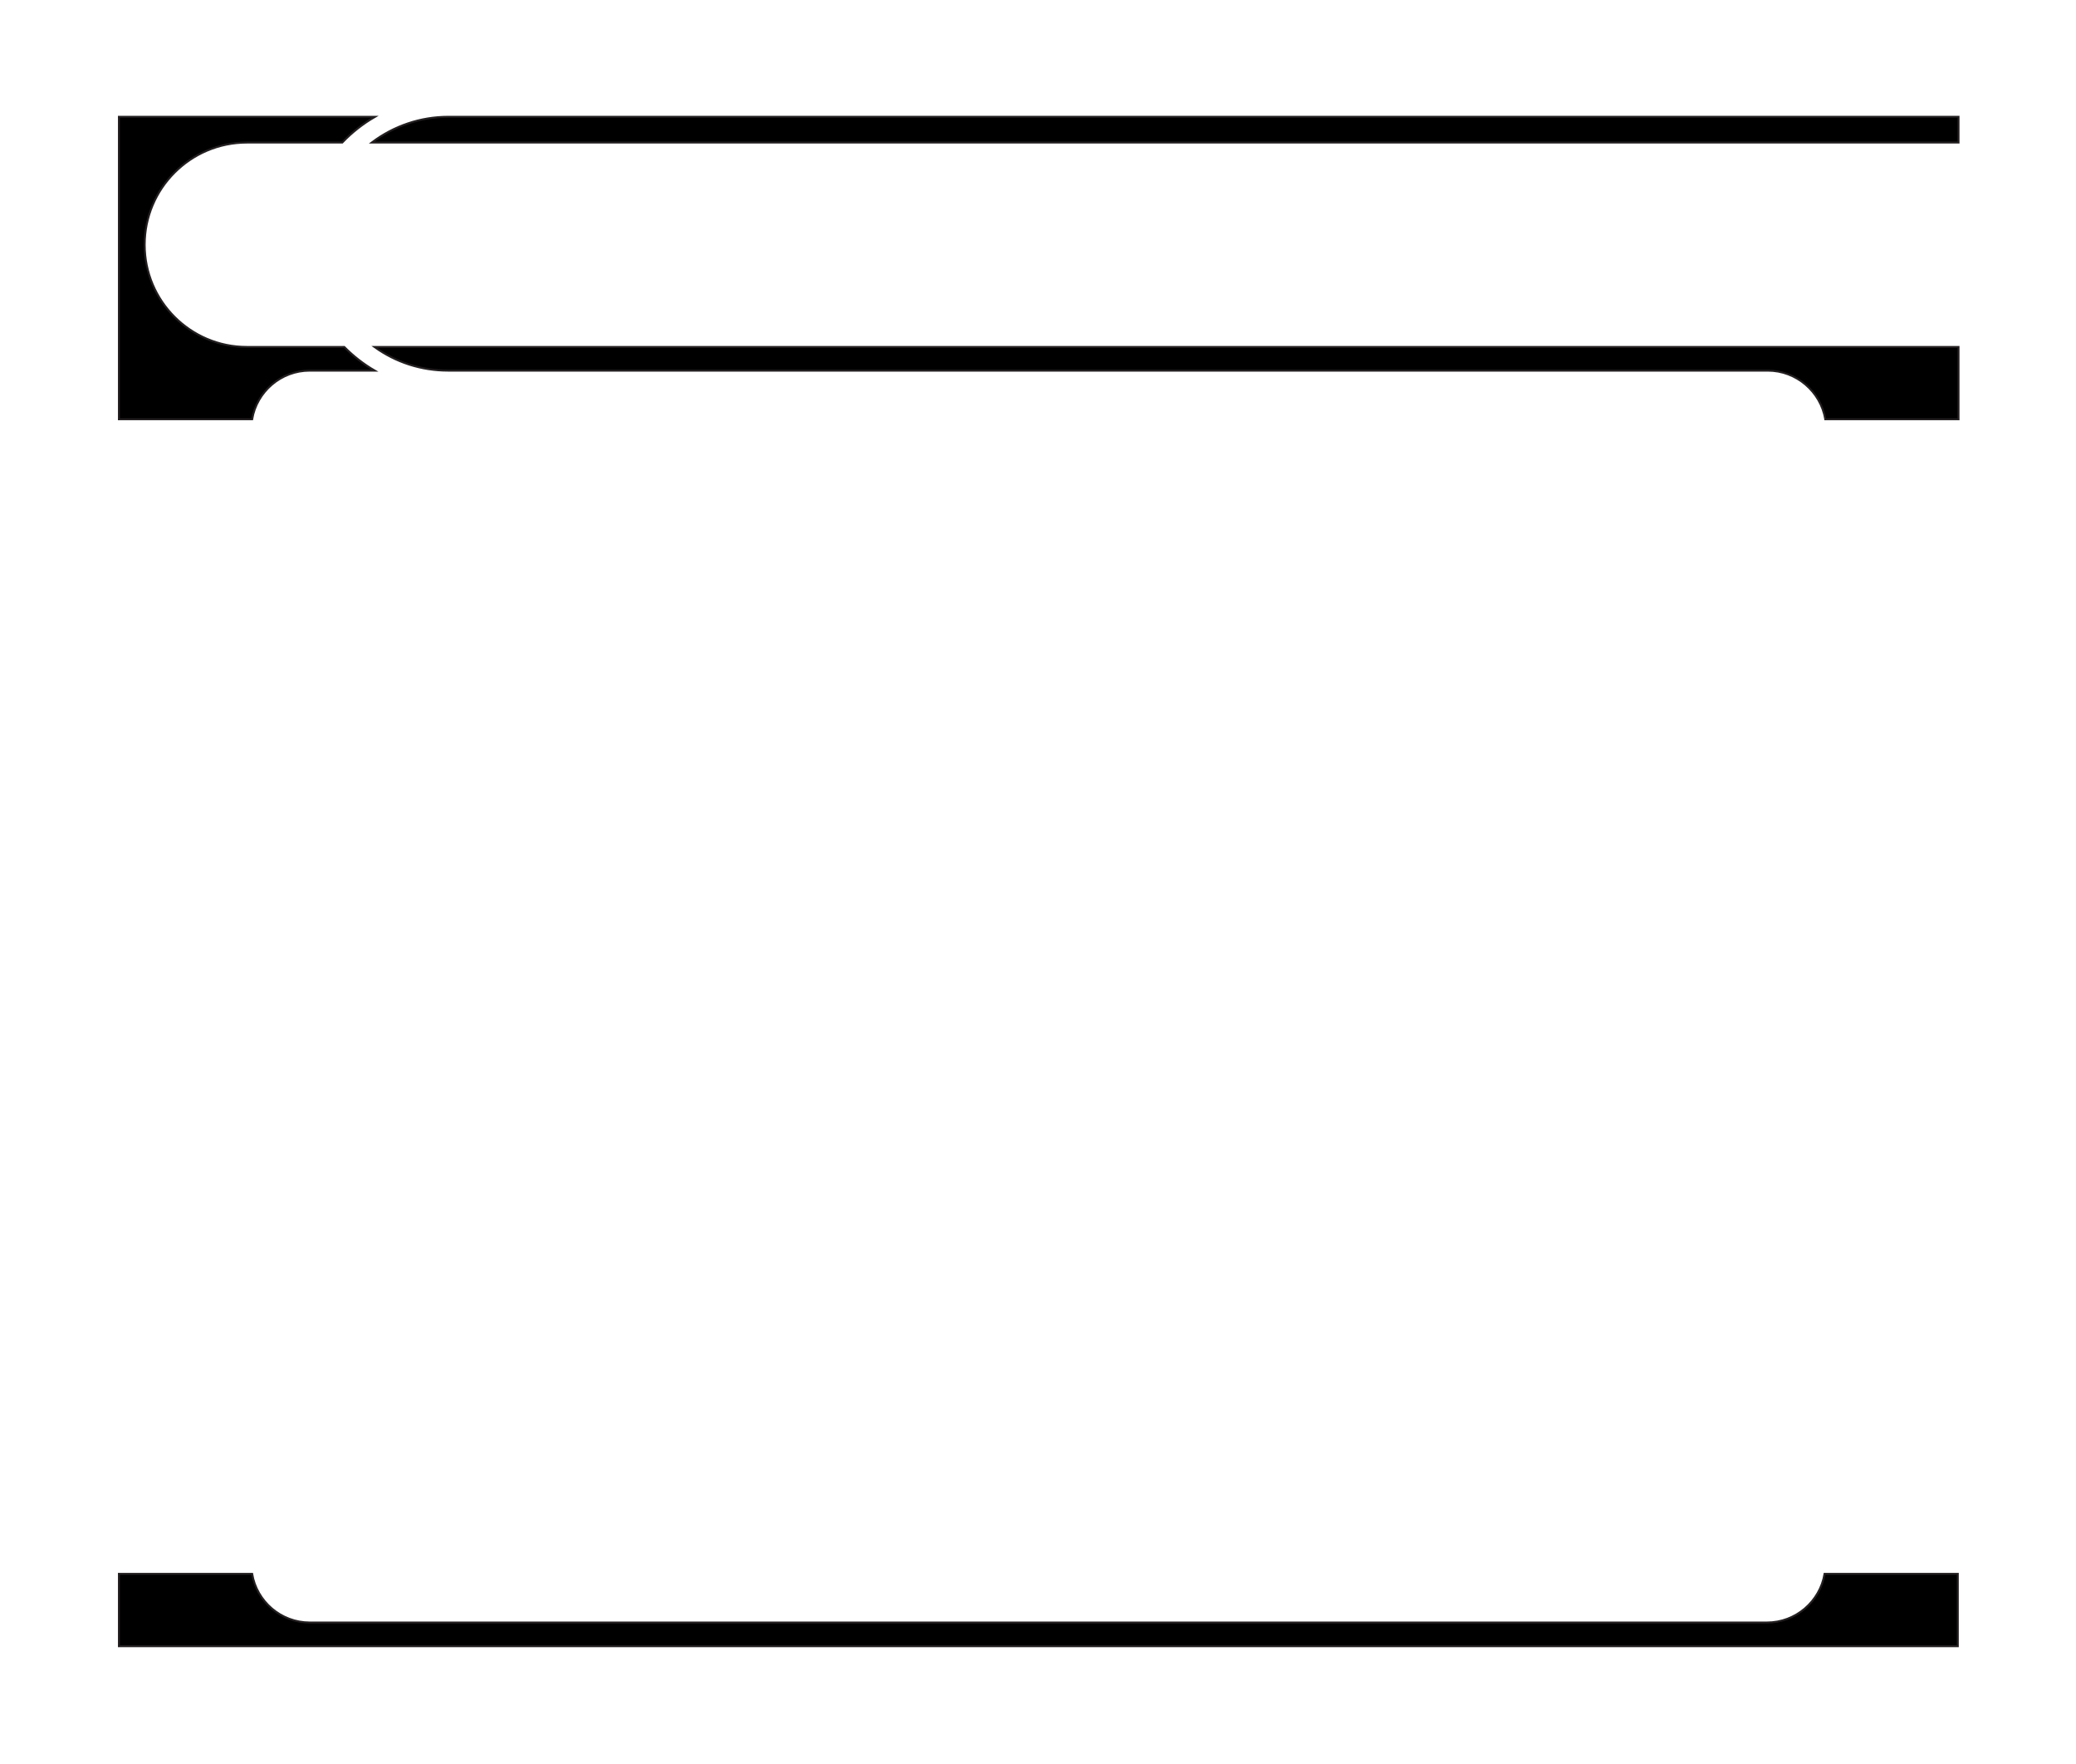
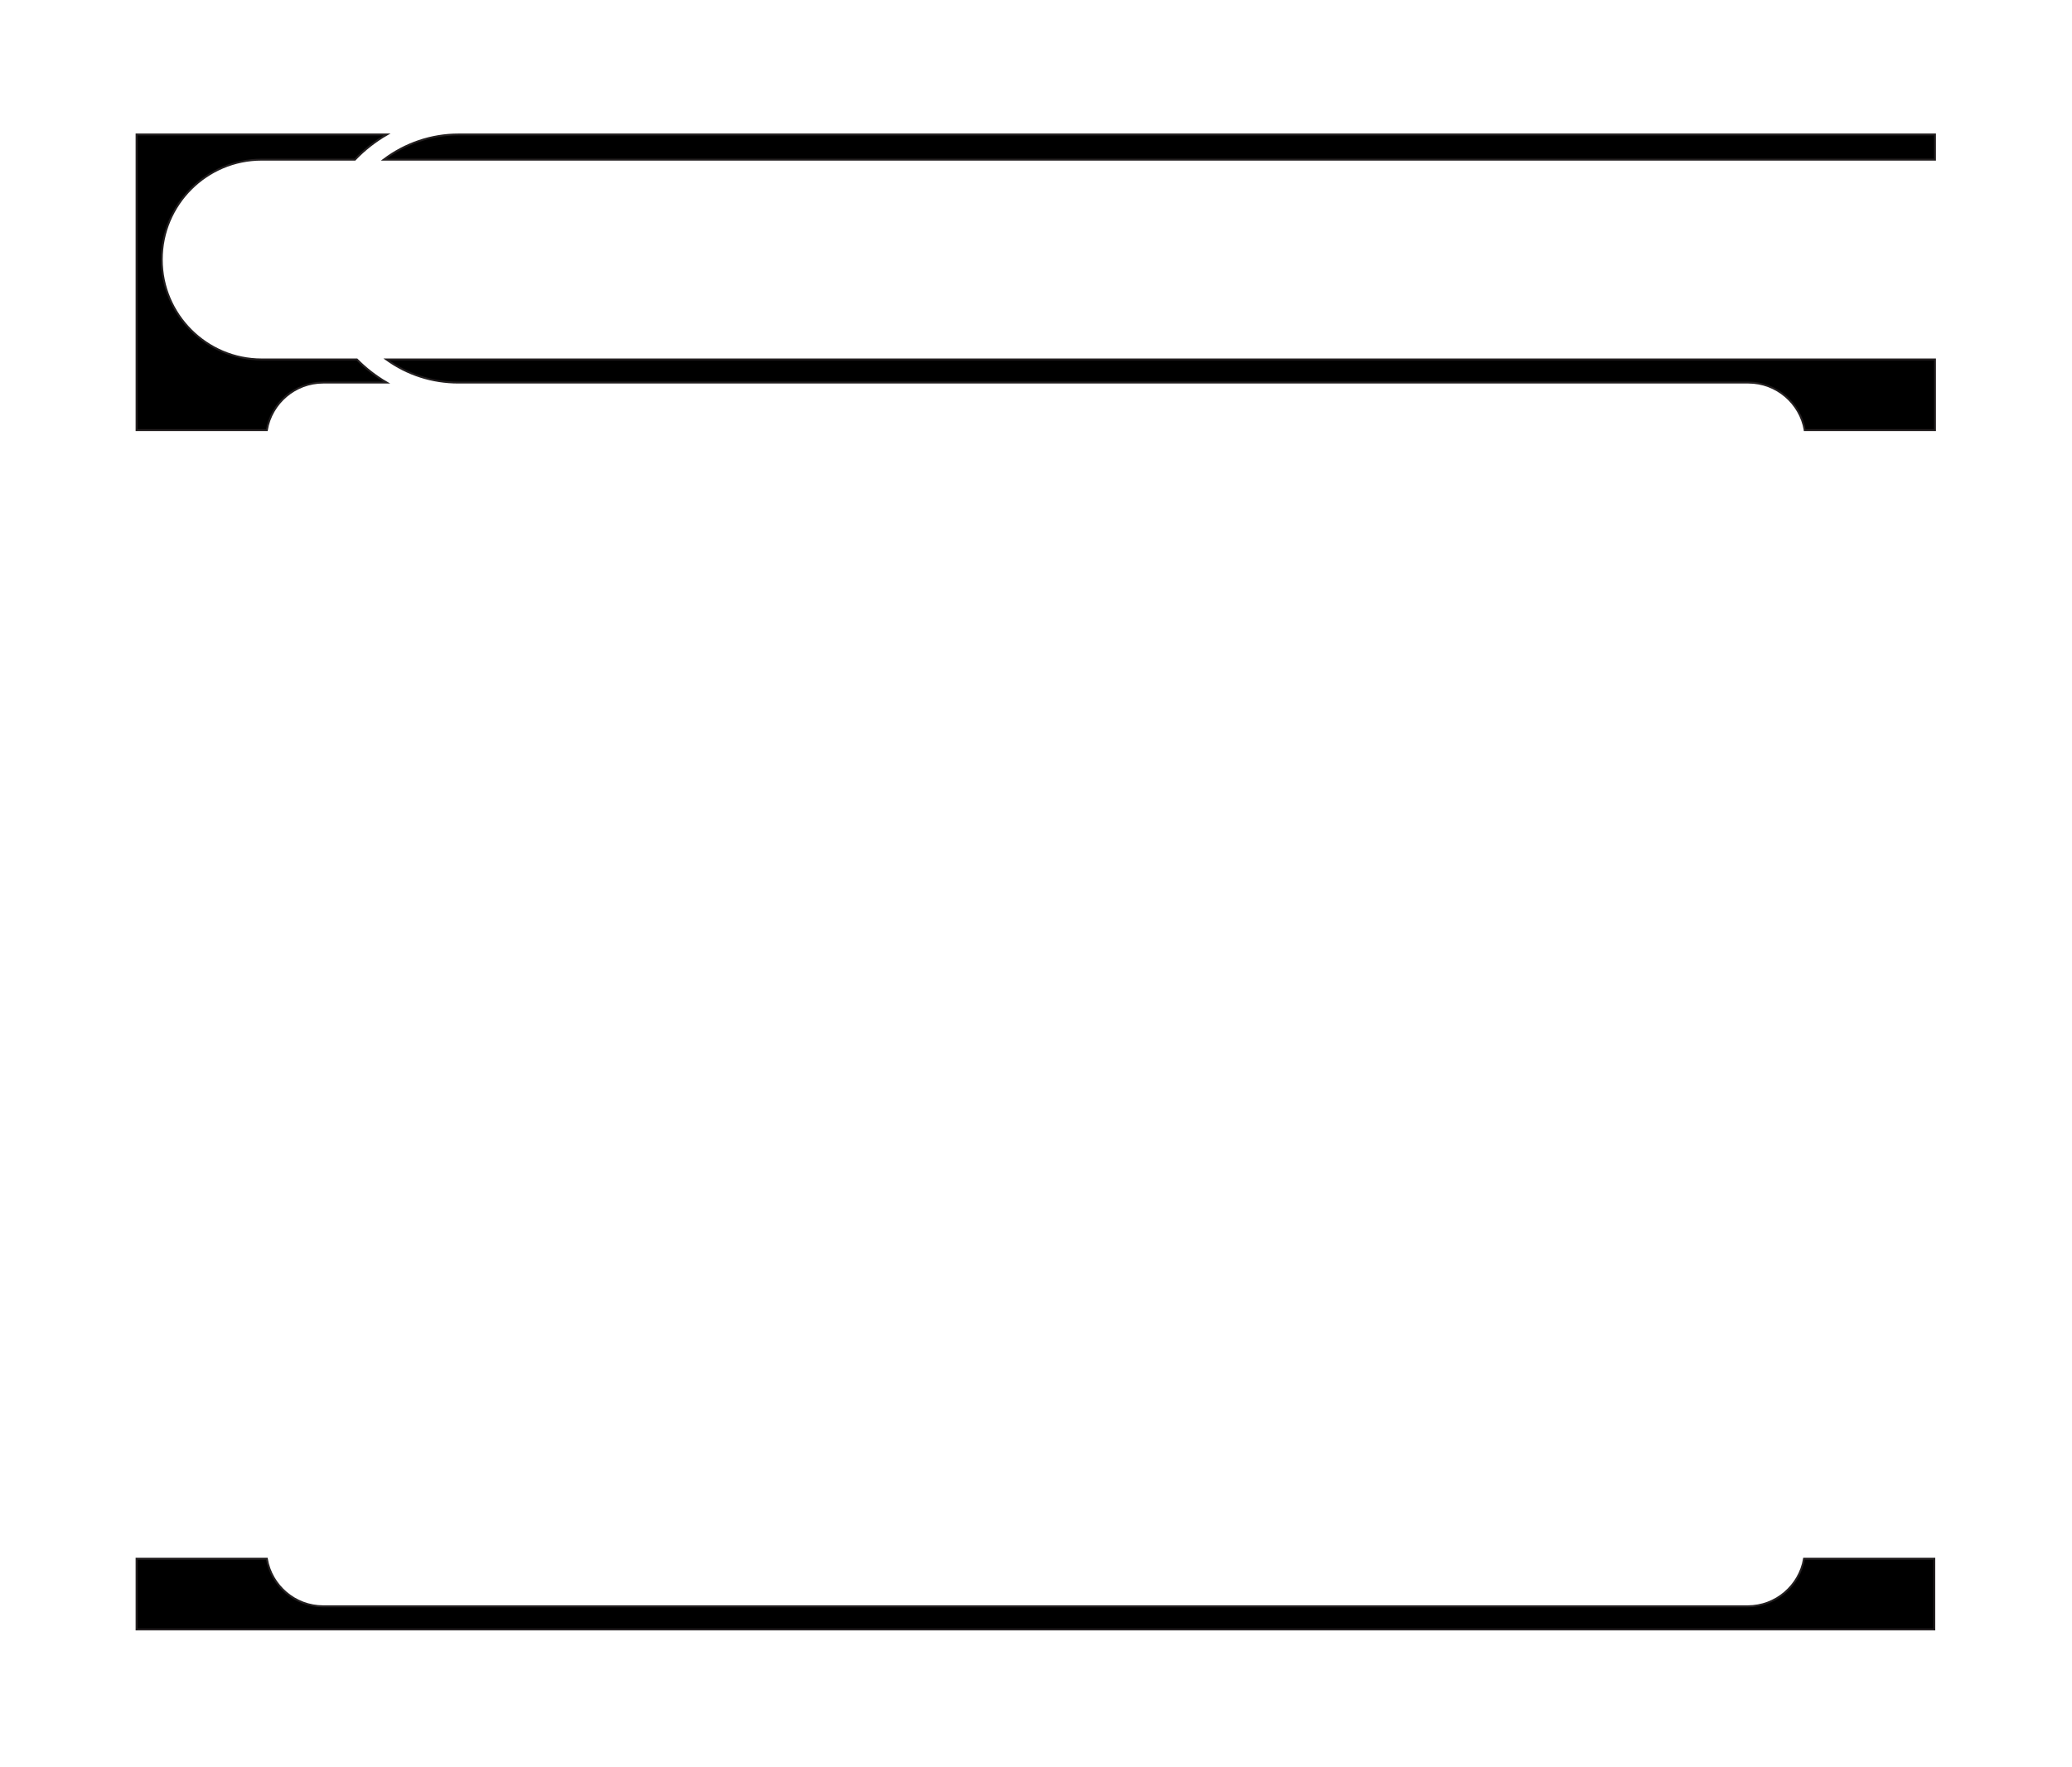
- <svg xmlns="http://www.w3.org/2000/svg" viewBox="0 0 263.622 223.937">
+ <svg xmlns="http://www.w3.org/2000/svg" viewBox="-2.639 -2.637 269.139 229.452">
  <g isolation="isolate">
    <g id="Expansion_Sets">
      <path d="m15.101,53.233V14.83h32.52c-1.521.879-2.924,1.977-4.16,3.27h-12.114c-7.155,0-12.976,5.821-12.976,12.976s5.821,12.976,12.976,12.976h12.369c1.174,1.184,2.474,2.19,3.871,3.005h-8.246c-3.669,0-6.726,2.674-7.321,6.176H15.101ZM248.703,18.1v-3.27H56.905c-3.515,0-6.921,1.167-9.7,3.27h201.497Zm-16.918,35.133c-.596-3.502-3.652-6.176-7.321-6.176H56.905c-3.415,0-6.647-1.051-9.357-3.005h201.155v9.182h-16.918Zm-.091,146.6c-.596,3.502-3.652,6.176-7.321,6.176H39.34c-3.669,0-6.726-2.674-7.321-6.176H15.101v9.182h233.512v-9.182h-16.918Z" mix-blend-mode="multiply" stroke="#231f20" stroke-miterlimit="10" stroke-width=".25" />
    </g>
  </g>
</svg>
